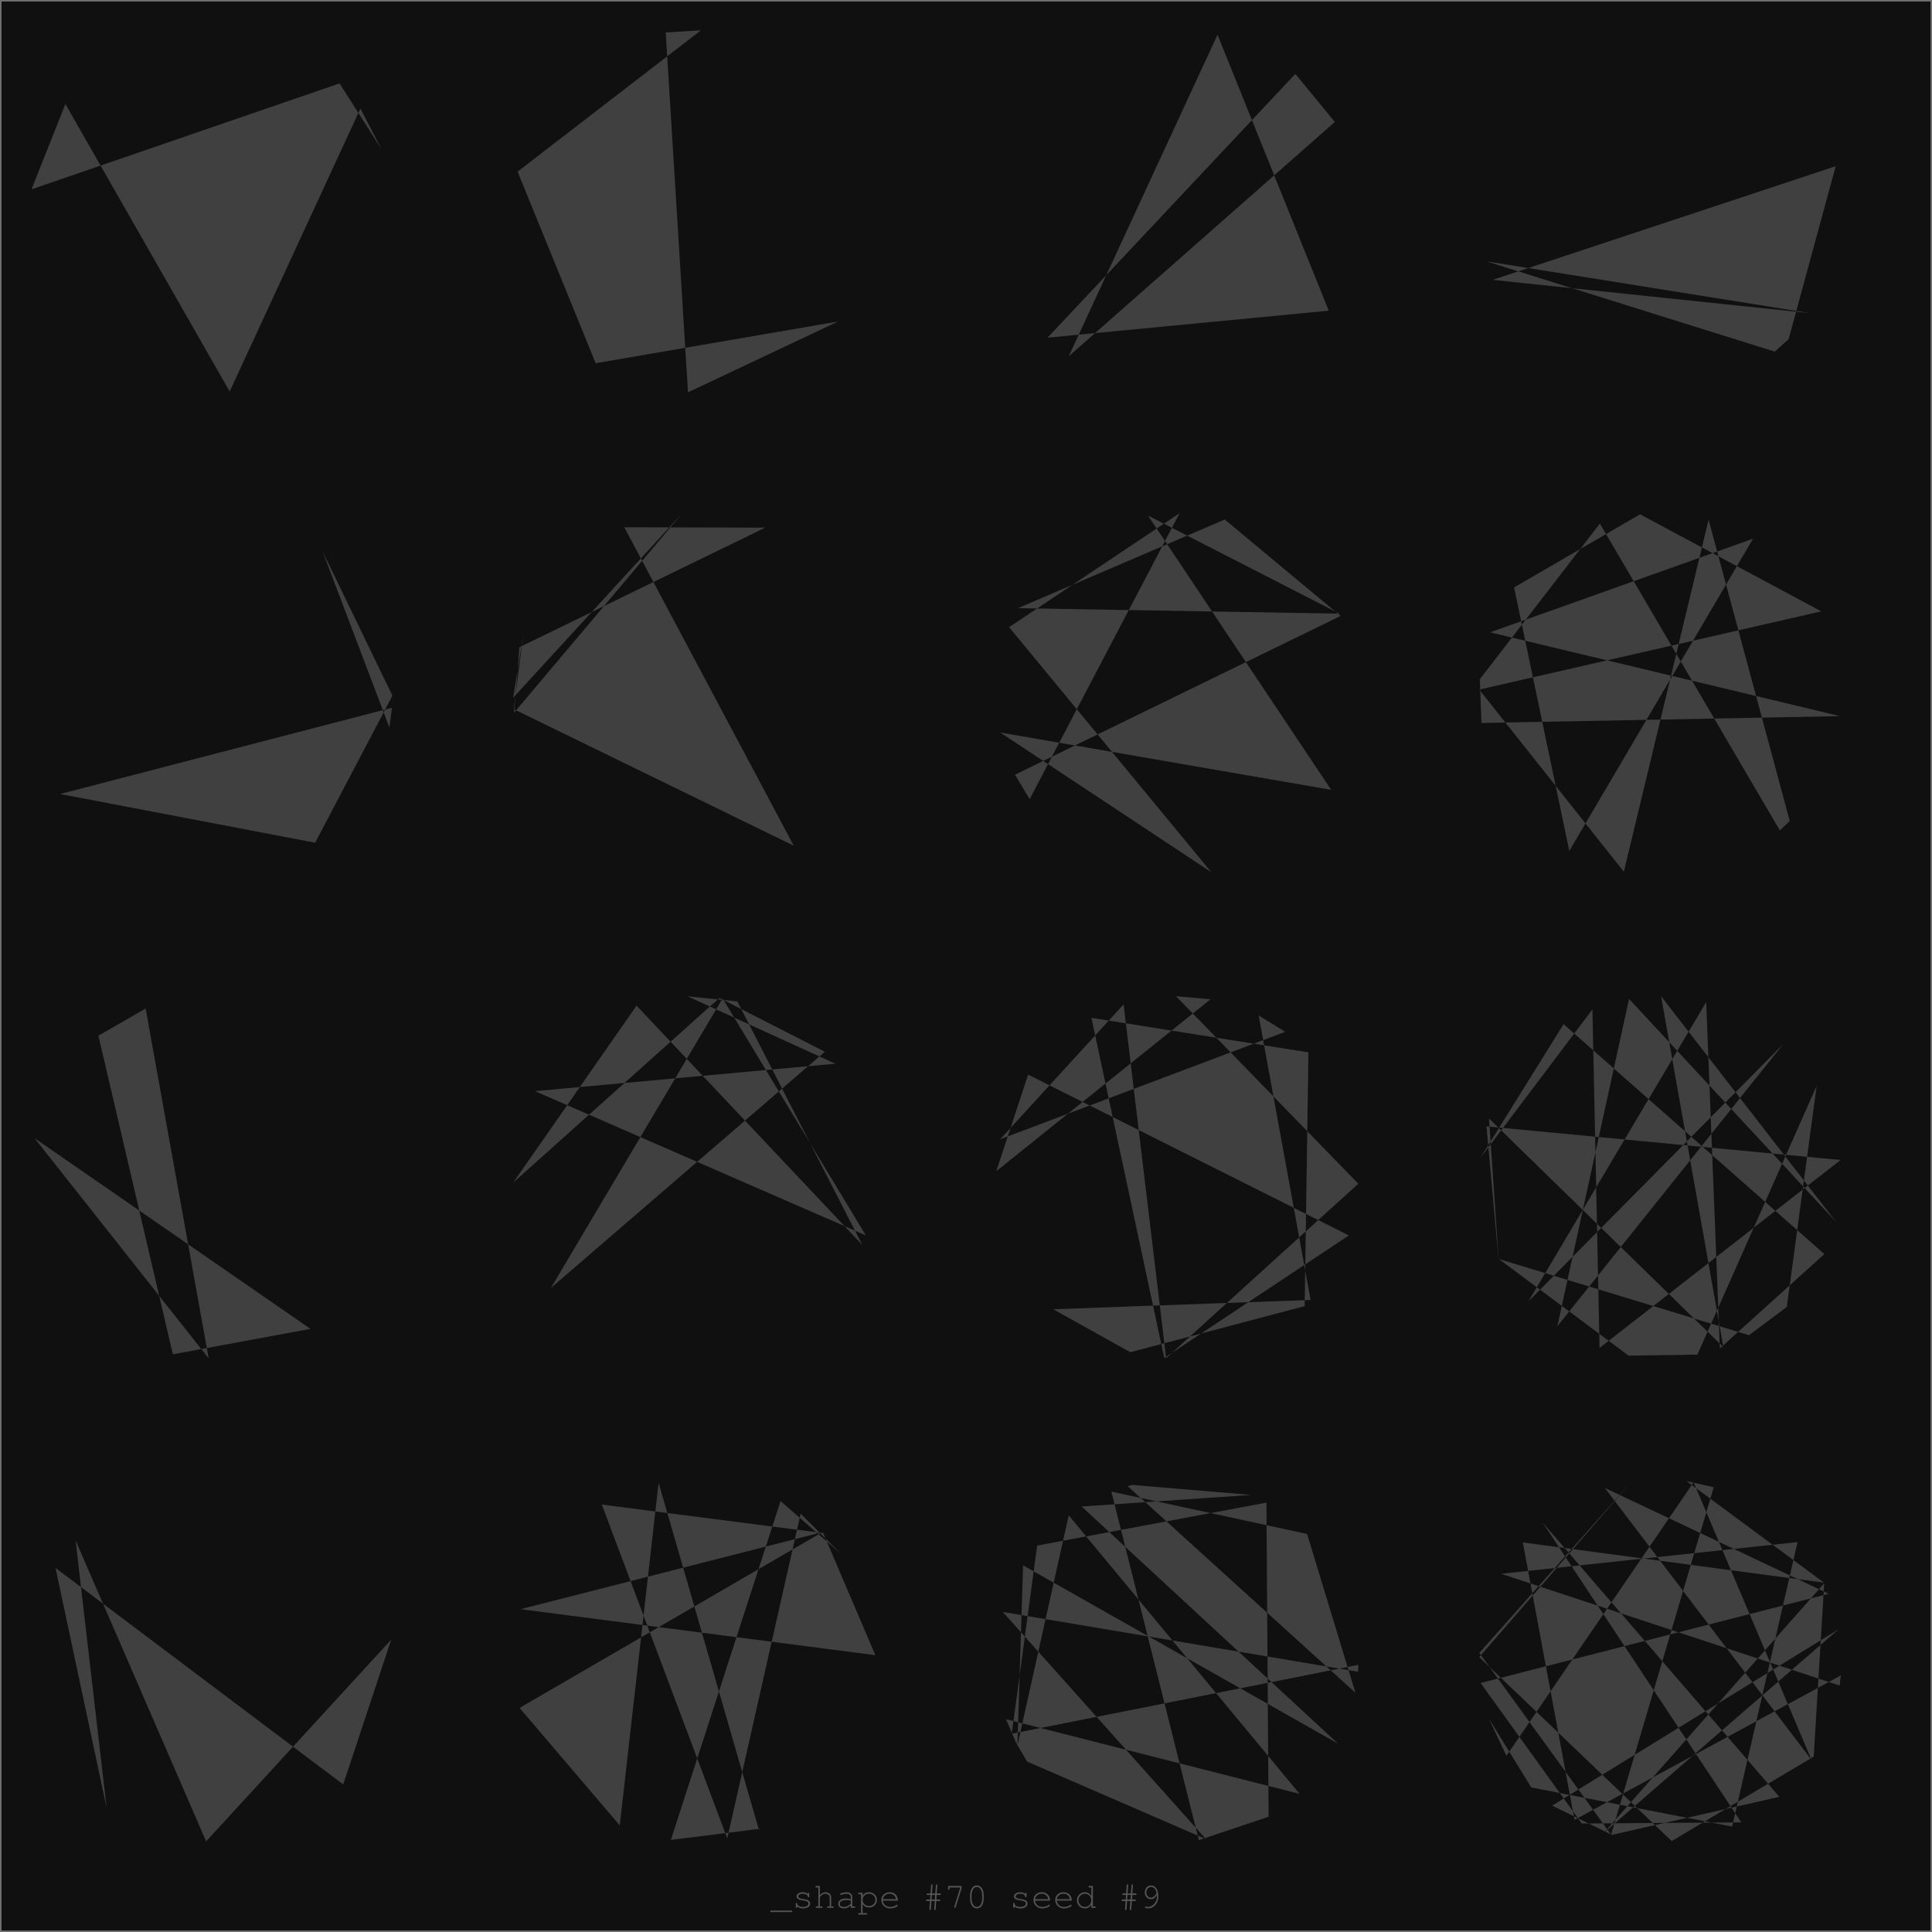
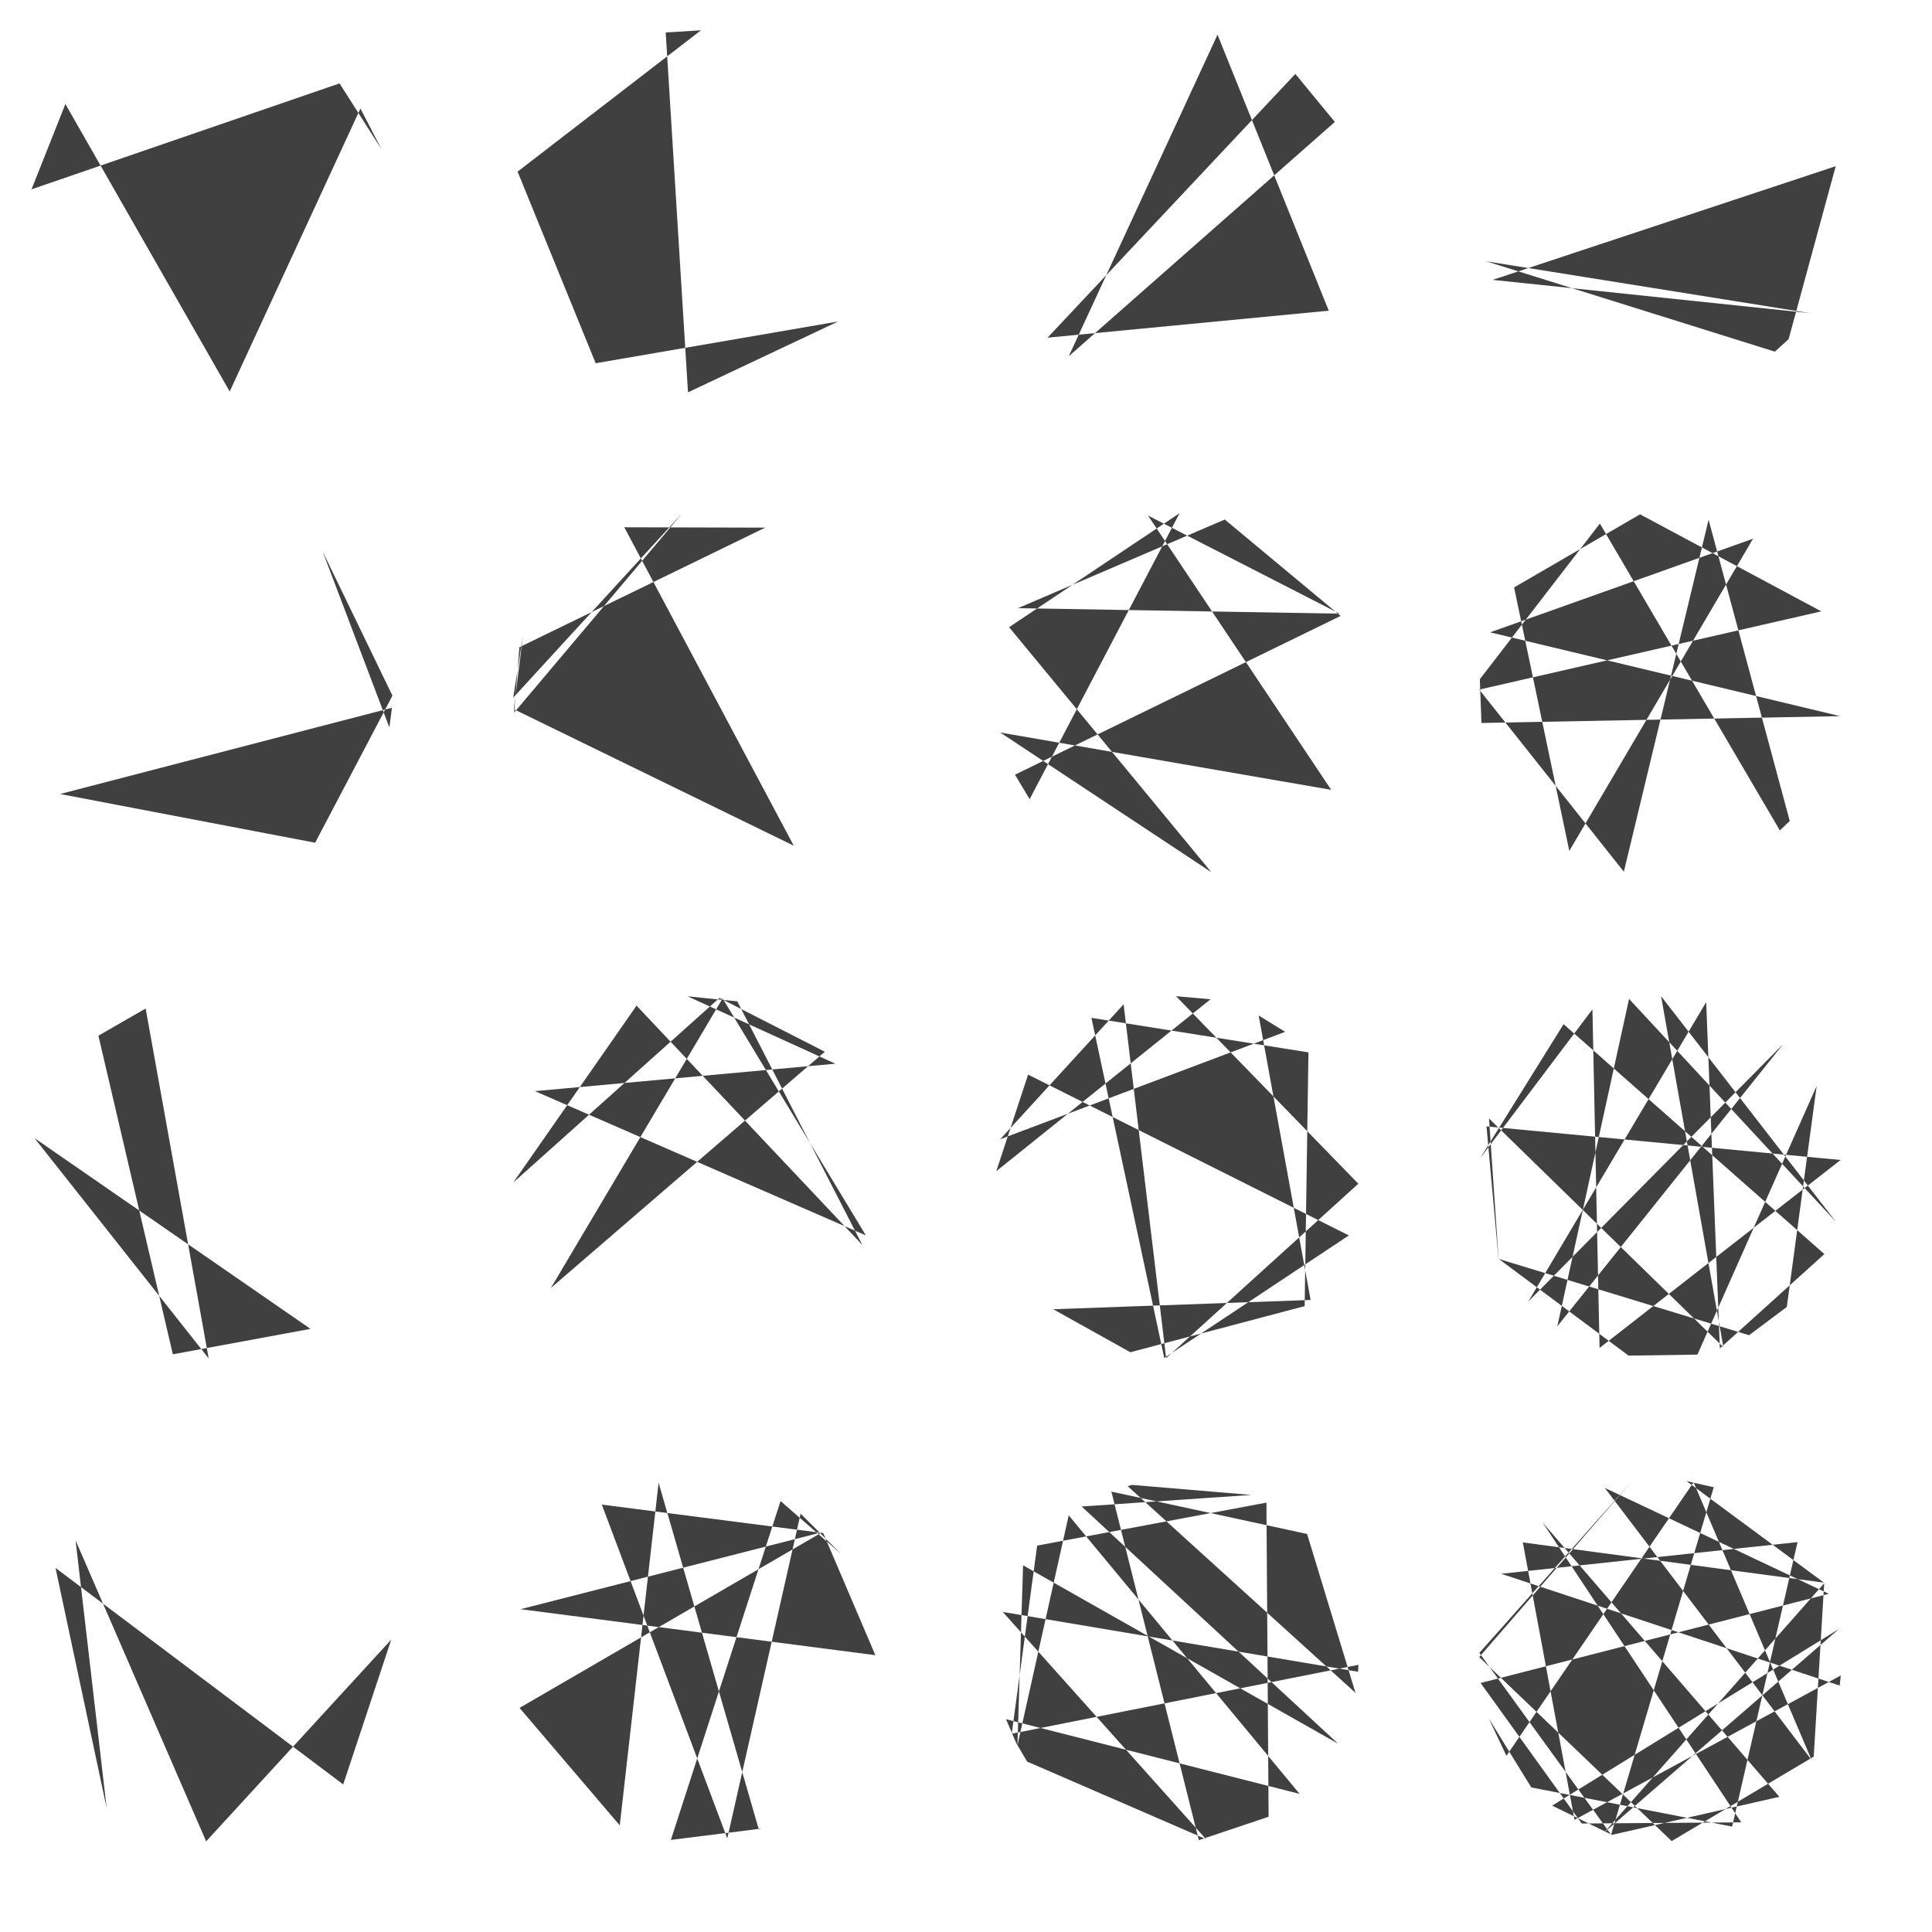
- <svg xmlns="http://www.w3.org/2000/svg" width="640" height="640" viewport-fill="#000">
+ <svg xmlns="http://www.w3.org/2000/svg" width="640" height="640" viewport-fill="#000" label="_shape #70 seed #9">
  <defs>
    <style type="text/css">text{ font-family: Freemono, Sans, Arial; fill: #555} 
- </style>
+ 
+ .f-0 { fill: #000 }
+ .f-1 { fill: #101010 }
+ .f-2 { fill: #202020 }
+ .f-3 { fill: #303030 }
+ .f-4 { fill: #404040 }
+ .f-5 { fill: #505050 }
+ .f-6 { fill: #606060 }
+ .f-7 { fill: #707070 }
+ .f-8 { fill: #808080 }
+ .f-9 { fill: #909090 }
+ .f-10 { fill: #a0a0a0 }
+ .f-11 { fill: #b0b0b0 }
+ .f-12 { fill: #c0c0c0 }
+ .f-13 { fill: #d0d0d0 }
+ .f-14 { fill: #e0e0e0 }
+ .f-15 { fill: #f0f0f0 }
+ .bgc { fill: #101010, bacgkround-color: #101010 }
+ .fore { fill: #404040 }</style>
  </defs>
-   <rect x="0" y="0" width="640" height="640" fill="#101010" stroke="#707070" />
  <g fill-rule="evenodd">
-     <path fill="#404040" d="M-59.556,-7.285L-48.34,-35.542L6.087,59.69L49.398,-34.056L56.357,-20.588L42.481,-42.372Z" transform="translate(70,70)" />
-     <path fill="#404040" d="M-2.092,59.964L-9.475,-59.247L2.204,-59.96L-58.542,-13.145L-32.674,50.323L47.618,36.504Z" transform="translate(230,70)" />
-     <path fill="#404040" d="M52.186,-29.608L-35.966,48.026L13.321,-58.503L50.164,32.917L-42.988,41.857L39.096,-45.514Z" transform="translate(390,70)" />
-     <path fill="#404040" d="M49.618,33.736L-57.669,16.563L37.936,46.485L42.498,42.355L58.108,-14.948L-55.536,22.71Z" transform="translate(550,70)" />
-     <path fill="#404040" d="M59.998,0.451L34.394,49.163L-50.094,33.024L59.834,4.458L58.988,10.976L36.875,-47.331Z" transform="translate(70,230)" />
-     <path fill="#404040" d="M-57.936,-15.601L23.486,-55.212L-23.198,-55.334L32.942,50.148L-59.798,4.925L-56.745,-19.494L-59.99,1.106L-4.099,-59.86L-59.692,6.073Z" transform="translate(230,230)" />
-     <path fill="#404040" d="M-58.649,12.659L11.273,58.931L-55.728,-22.236L0.751,-59.995L-48.92,34.74L-53.768,26.627L54.092,-25.962L15.724,-57.903L-52.778,-28.539L53.724,-26.717L-9.705,-59.21L50.977,31.645Z" transform="translate(390,230)" />
-     <path fill="#404040" d="M-20.021,-56.561L39.598,45.078L42.882,41.966L15.99,-57.83L-12.08,58.771L-59.98,-1.562L53.338,-27.478L-6.705,-59.624L-48.438,-35.408L-30.147,51.876L30.714,-51.542L-56.378,-20.53L59.563,7.232L-59.243,9.499L-59.791,-5.001Z" transform="translate(550,230)" />
-     <path fill="#404040" d="M-0.871,59.994L-21.753,-55.918L-37.402,-46.916L-12.74,58.632L32.852,50.207L-58.578,-12.987Z" transform="translate(70,390)" />
-     <path fill="#404040" d="M-47.506,36.649L43.24,-41.597L8.332,-59.419L-59.975,1.734L-19.133,-56.868L55.657,22.413L14.24,-58.286L-2.25,-59.958L46.729,-37.636L-52.775,-28.544L56.829,19.247L9.377,-59.263Z" transform="translate(230,390)" />
-     <path fill="#404040" d="M-3.703,59.886L59.962,2.125L-0.437,-59.998L11.01,-58.981L-59.966,-2.027L-49.425,-34.017L56.827,19.253L-4.325,59.844L-28.449,-52.827L43.441,-41.387L42.184,42.667L-15.563,57.946L-41.113,43.7L44.153,40.626L26.948,-53.608L35.735,-48.198L-58.658,-12.618L-17.791,-57.302Z" transform="translate(390,390)" />
-     <path fill="#404040" d="M-59.663,-6.353L-22.49,-55.626L-20.124,56.524L59.725,-5.74L-57.578,-16.877L-53.597,26.969L-10.515,59.071L12.289,58.728L51.796,-30.285L41.905,42.941L29.394,52.307L-53.566,27.032L-56.747,-19.488L20.889,56.246L0.252,-59.999L58.166,14.72L-10.355,-59.1L-34.114,49.358L40.681,-44.103L-43.699,41.115L15.198,-58.043L19.727,56.664L54.346,25.427L-32.044,-50.727Z" transform="translate(550,390)" />
-     <path fill="#404040" d="M-1.712,59.976L-44.962,-39.729L-34.662,48.975L-51.609,-30.603L43.694,41.12L59.606,-6.862Z" transform="translate(70,550)" />
-     <path fill="#404040" d="M59.976,-1.699L-57.559,-16.939L42.401,-42.452L-57.892,15.765L-24.695,54.683L-11.83,-58.822L21.38,56.062L22.178,55.751L-7.766,59.495L28.571,-52.761L48.467,-35.369L35.217,-48.578L10.919,58.998L-30.64,-51.586L42.701,-42.15Z" transform="translate(230,550)" />
-     <path fill="#404040" d="M7.138,59.574L-21.838,-55.885L42.989,-41.857L59.024,10.781L-16.459,-57.698L-14.969,-58.103L24.467,-54.785L-31.691,-50.948L53.264,27.621L-51.09,-31.461L-52.964,28.192L-35.975,-48.019L40.52,44.251L-56.739,19.511L-53.353,27.449L-49.744,33.549L9.497,59.244L-57.819,-16.028L59.88,3.793L59.981,1.501L-54.852,24.316L-46.432,-38.001L29.519,-52.236L30.242,51.821Z" transform="translate(390,550)" />
-     <path fill="#404040" d="M-59.99,-1.071L3.764,59.882L50.818,31.898L54.295,-25.534L-18.601,57.044L59.106,-10.318L-35.828,48.129L-16.009,57.825L39.437,45.219L-38.969,-45.622L26.808,53.678L-26.026,54.062L-59.528,7.511L55.808,-22.032L-18.389,-57.112L50.103,33.01L11.026,-58.978L-50.981,31.637L-56.832,19.237L-42.734,42.116L23.79,55.082L45.46,-39.158L-52.711,-28.663L59.415,8.361L59.79,5.019L-28.415,52.845L-45.548,-39.056L54.202,-25.732L8.672,-59.37L17.693,-57.332L-16.301,57.743L-59.95,-2.458L-9.467,-59.248Z" transform="translate(550,550)" />
+     <path class="fore" d="M-59.556,-7.285L-48.34,-35.542L6.087,59.69L49.398,-34.056L56.357,-20.588L42.481,-42.372Z" transform="translate(70,70)" />
+     <path class="fore" d="M-2.092,59.964L-9.475,-59.247L2.204,-59.96L-58.542,-13.145L-32.674,50.323L47.618,36.504Z" transform="translate(230,70)" />
+     <path class="fore" d="M52.186,-29.608L-35.966,48.026L13.321,-58.503L50.164,32.917L-42.988,41.857L39.096,-45.514Z" transform="translate(390,70)" />
+     <path class="fore" d="M49.618,33.736L-57.669,16.563L37.936,46.485L42.498,42.355L58.108,-14.948L-55.536,22.71Z" transform="translate(550,70)" />
+     <path class="fore" d="M59.998,0.451L34.394,49.163L-50.094,33.024L59.834,4.458L58.988,10.976L36.875,-47.331Z" transform="translate(70,230)" />
+     <path class="fore" d="M-57.936,-15.601L23.486,-55.212L-23.198,-55.334L32.942,50.148L-59.798,4.925L-56.745,-19.494L-59.99,1.106L-4.099,-59.86L-59.692,6.073Z" transform="translate(230,230)" />
+     <path class="fore" d="M-58.649,12.659L11.273,58.931L-55.728,-22.236L0.751,-59.995L-48.92,34.74L-53.768,26.627L54.092,-25.962L15.724,-57.903L-52.778,-28.539L53.724,-26.717L-9.705,-59.21L50.977,31.645Z" transform="translate(390,230)" />
+     <path class="fore" d="M-20.021,-56.561L39.598,45.078L42.882,41.966L15.99,-57.83L-12.08,58.771L-59.98,-1.562L53.338,-27.478L-6.705,-59.624L-48.438,-35.408L-30.147,51.876L30.714,-51.542L-56.378,-20.53L59.563,7.232L-59.243,9.499L-59.791,-5.001Z" transform="translate(550,230)" />
+     <path class="fore" d="M-0.871,59.994L-21.753,-55.918L-37.402,-46.916L-12.74,58.632L32.852,50.207L-58.578,-12.987Z" transform="translate(70,390)" />
+     <path class="fore" d="M-47.506,36.649L43.24,-41.597L8.332,-59.419L-59.975,1.734L-19.133,-56.868L55.657,22.413L14.24,-58.286L-2.25,-59.958L46.729,-37.636L-52.775,-28.544L56.829,19.247L9.377,-59.263Z" transform="translate(230,390)" />
+     <path class="fore" d="M-3.703,59.886L59.962,2.125L-0.437,-59.998L11.01,-58.981L-59.966,-2.027L-49.425,-34.017L56.827,19.253L-4.325,59.844L-28.449,-52.827L43.441,-41.387L42.184,42.667L-15.563,57.946L-41.113,43.7L44.153,40.626L26.948,-53.608L35.735,-48.198L-58.658,-12.618L-17.791,-57.302Z" transform="translate(390,390)" />
+     <path class="fore" d="M-59.663,-6.353L-22.49,-55.626L-20.124,56.524L59.725,-5.74L-57.578,-16.877L-53.597,26.969L-10.515,59.071L12.289,58.728L51.796,-30.285L41.905,42.941L29.394,52.307L-53.566,27.032L-56.747,-19.488L20.889,56.246L0.252,-59.999L58.166,14.72L-10.355,-59.1L-34.114,49.358L40.681,-44.103L-43.699,41.115L15.198,-58.043L19.727,56.664L54.346,25.427L-32.044,-50.727Z" transform="translate(550,390)" />
+     <path class="fore" d="M-1.712,59.976L-44.962,-39.729L-34.662,48.975L-51.609,-30.603L43.694,41.12L59.606,-6.862Z" transform="translate(70,550)" />
+     <path class="fore" d="M59.976,-1.699L-57.559,-16.939L42.401,-42.452L-57.892,15.765L-24.695,54.683L-11.83,-58.822L21.38,56.062L22.178,55.751L-7.766,59.495L28.571,-52.761L48.467,-35.369L35.217,-48.578L10.919,58.998L-30.64,-51.586L42.701,-42.15Z" transform="translate(230,550)" />
+     <path class="fore" d="M7.138,59.574L-21.838,-55.885L42.989,-41.857L59.024,10.781L-16.459,-57.698L-14.969,-58.103L24.467,-54.785L-31.691,-50.948L53.264,27.621L-51.09,-31.461L-52.964,28.192L-35.975,-48.019L40.52,44.251L-56.739,19.511L-53.353,27.449L-49.744,33.549L9.497,59.244L-57.819,-16.028L59.88,3.793L59.981,1.501L-54.852,24.316L-46.432,-38.001L29.519,-52.236L30.242,51.821Z" transform="translate(390,550)" />
+     <path class="fore" d="M-59.99,-1.071L3.764,59.882L50.818,31.898L54.295,-25.534L-18.601,57.044L59.106,-10.318L-35.828,48.129L-16.009,57.825L39.437,45.219L-38.969,-45.622L26.808,53.678L-26.026,54.062L-59.528,7.511L55.808,-22.032L-18.389,-57.112L50.103,33.01L11.026,-58.978L-50.981,31.637L-56.832,19.237L-42.734,42.116L23.79,55.082L45.46,-39.158L-52.711,-28.663L59.415,8.361L59.79,5.019L-28.415,52.845L-45.548,-39.056L54.202,-25.732L8.672,-59.37L17.693,-57.332L-16.301,57.743L-59.95,-2.458L-9.467,-59.248Z" transform="translate(550,550)" />
  </g>
-   <text x="320" y="632" text-anchor="middle" fill="#606060">_shape #70 seed #9</text>
</svg>
